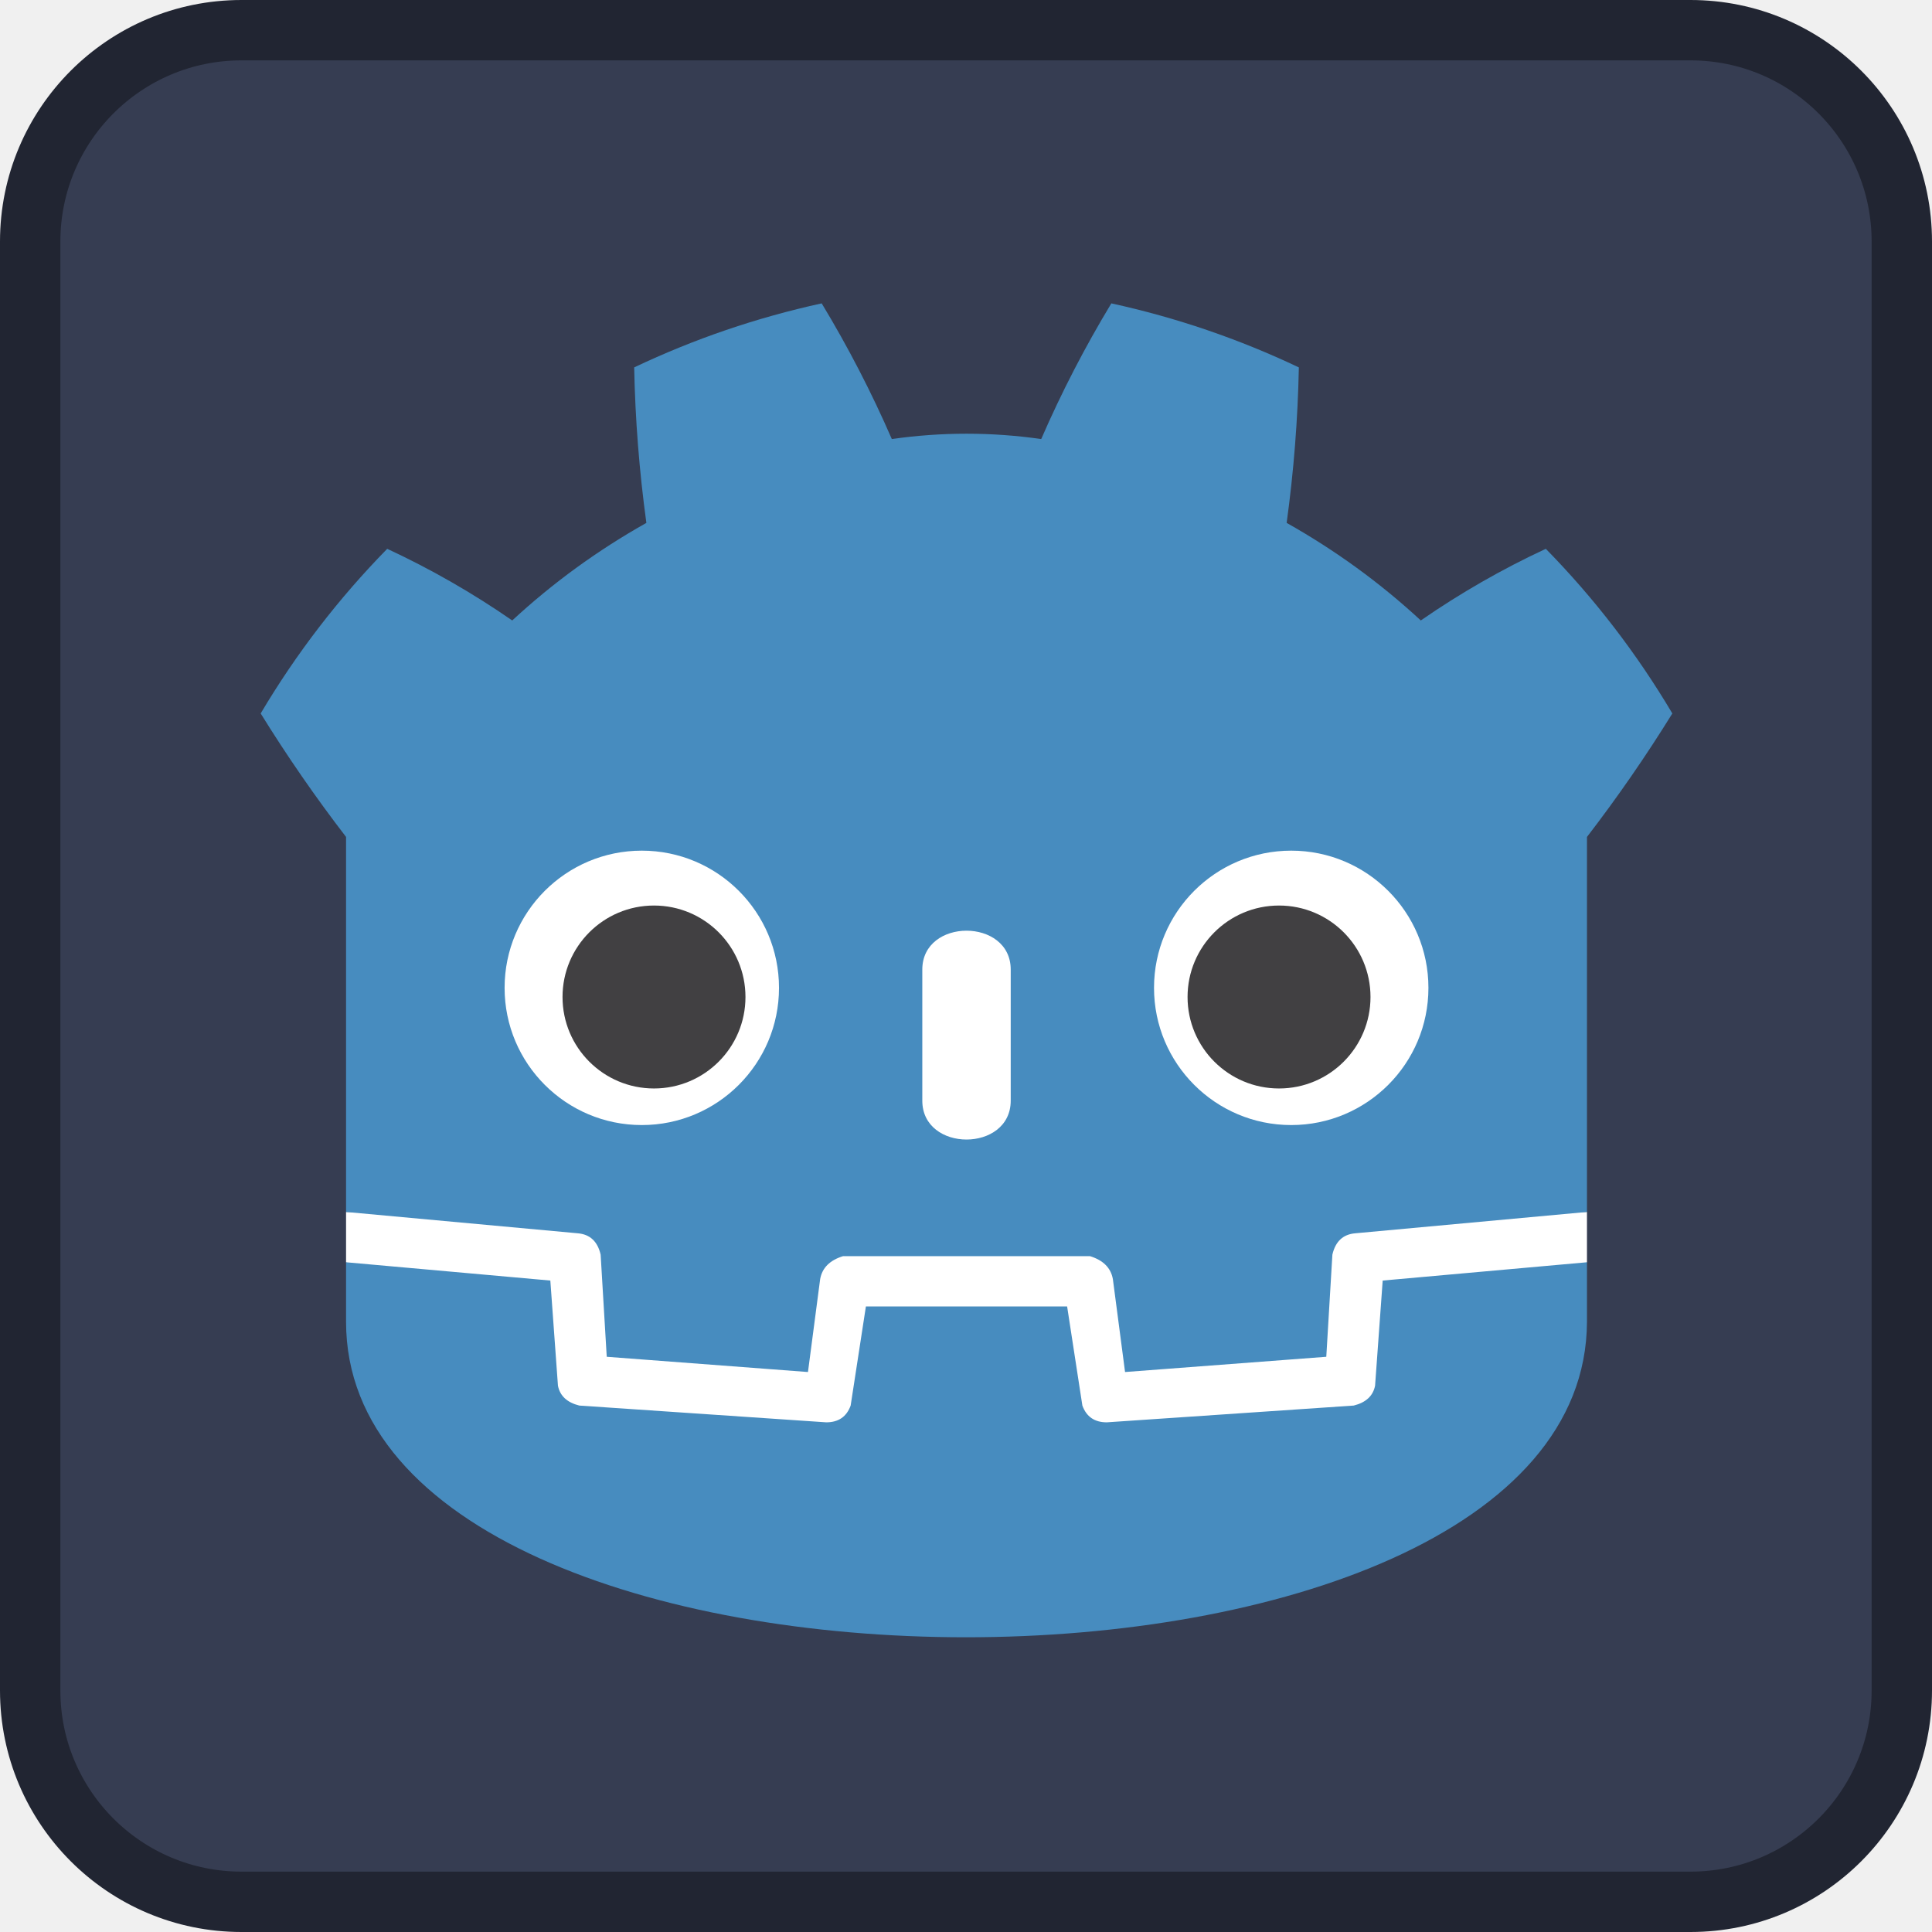
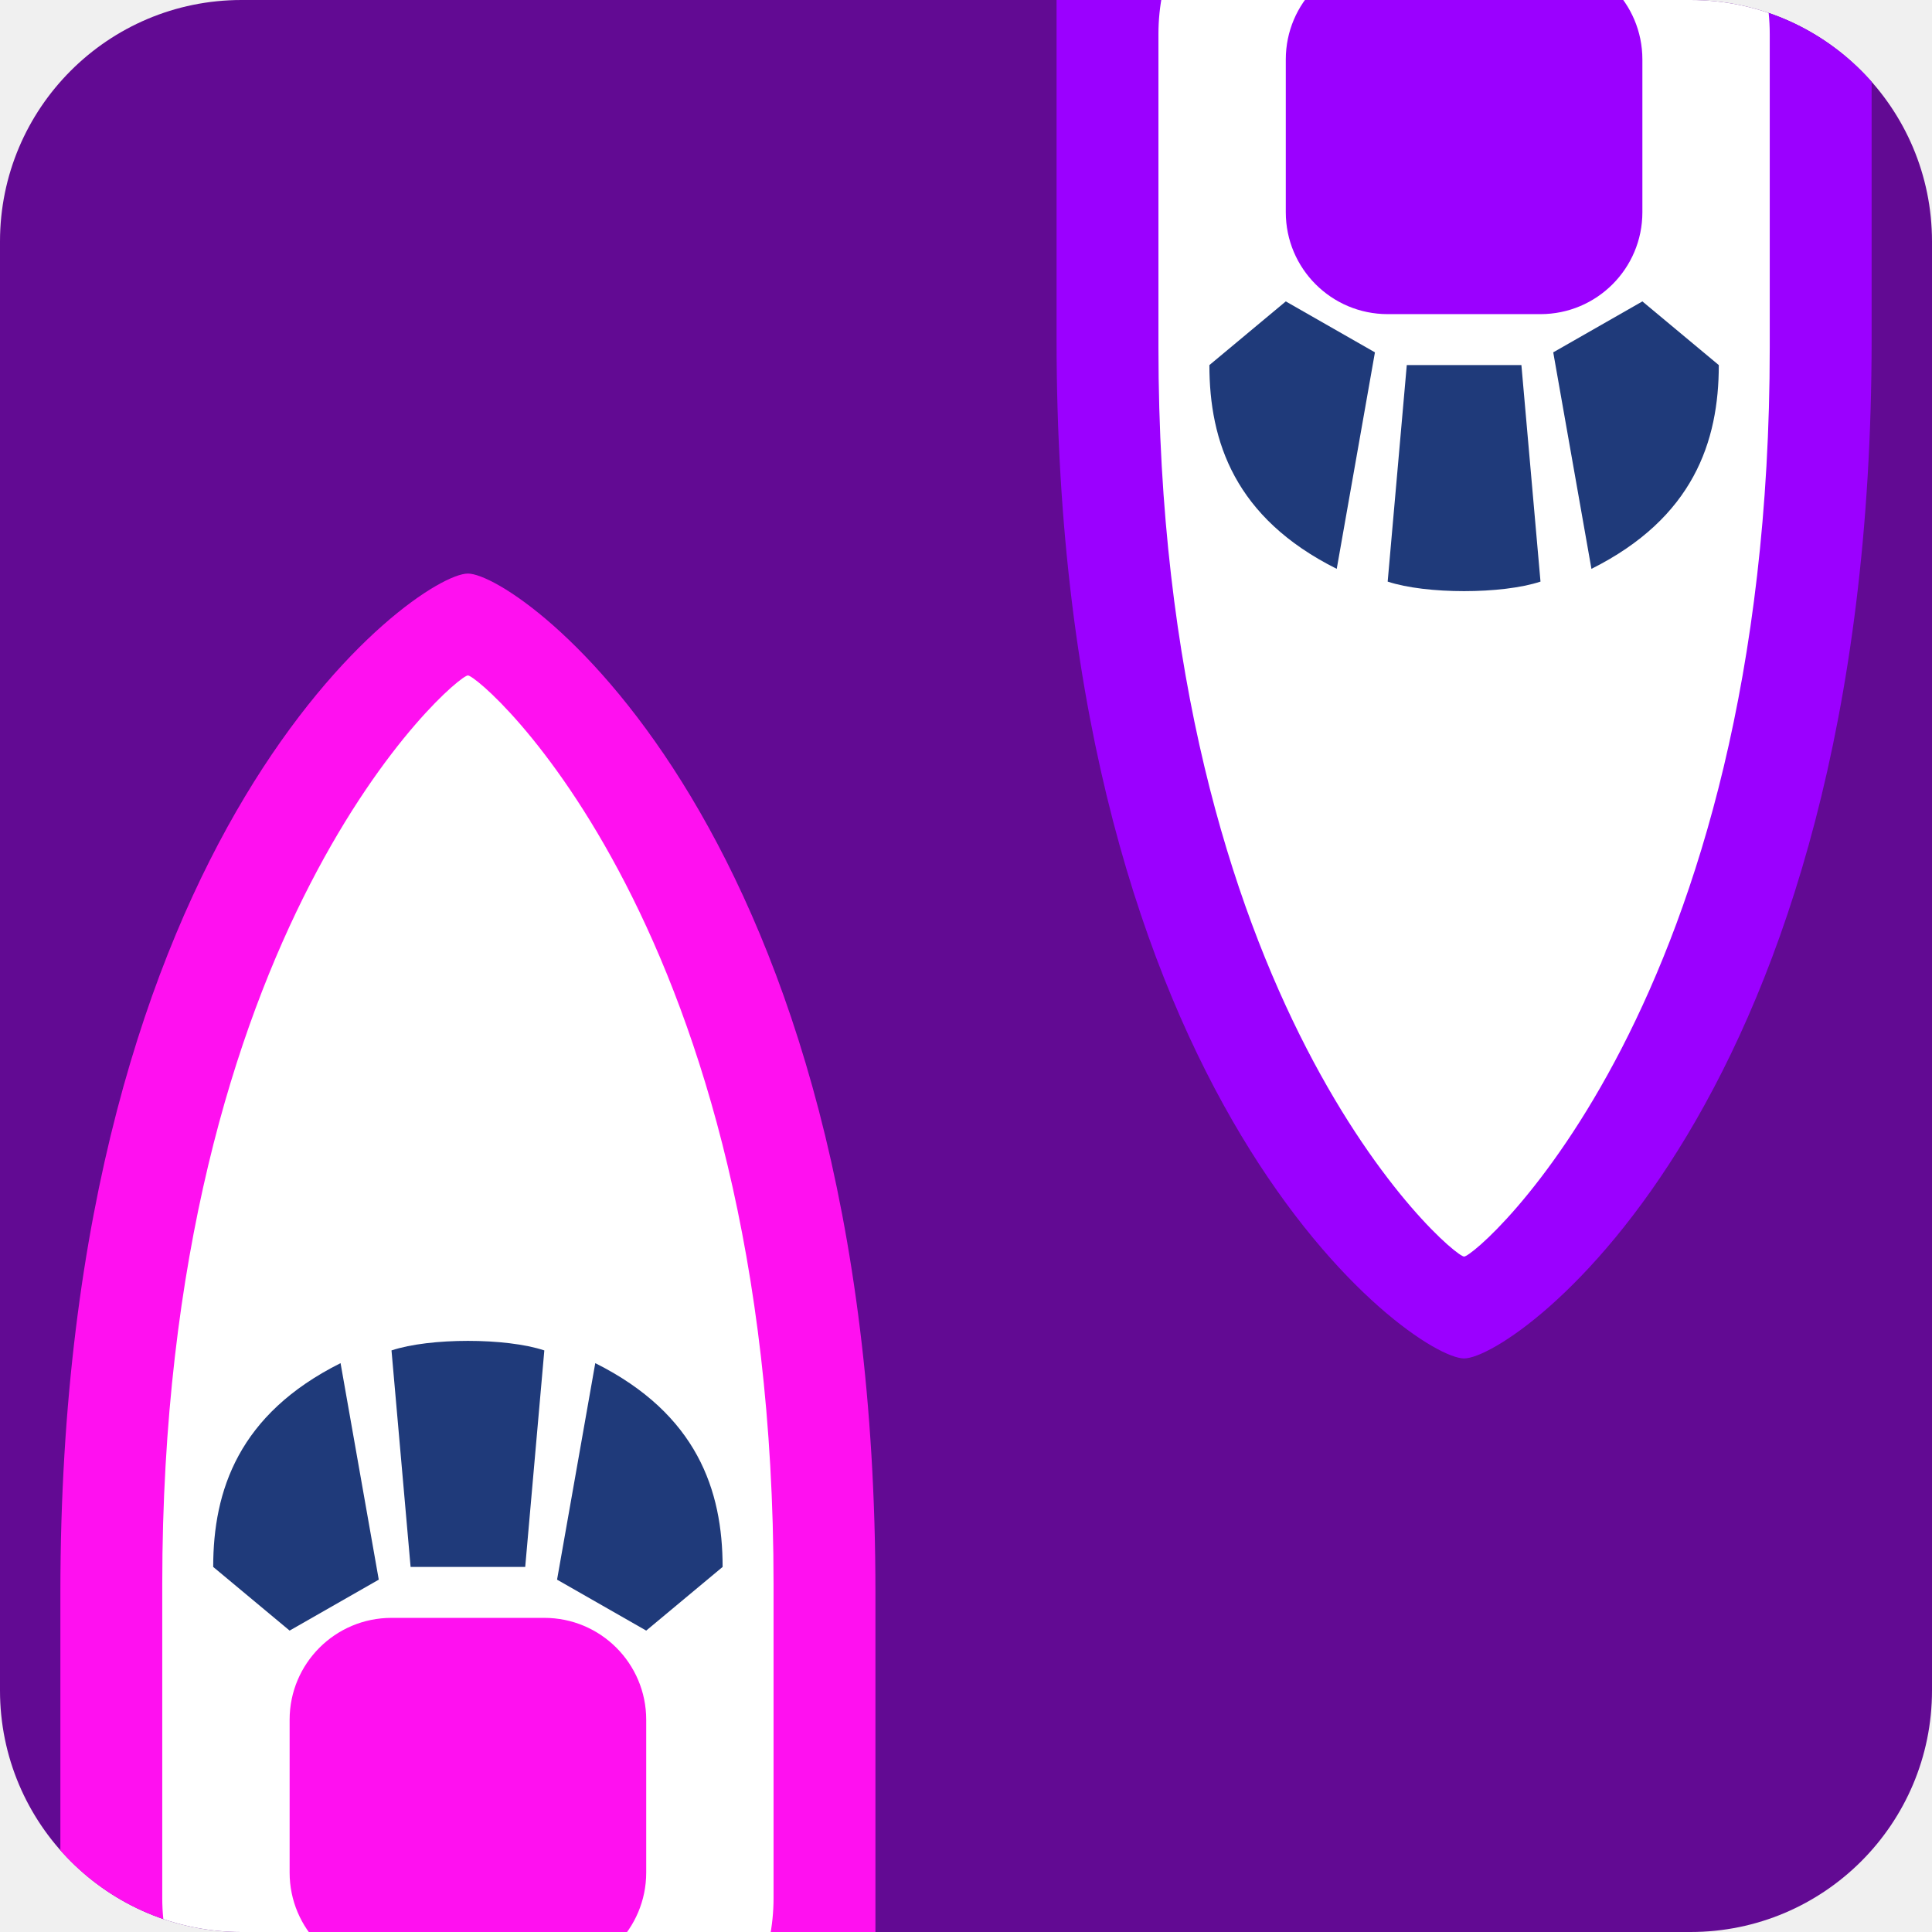
- <svg xmlns="http://www.w3.org/2000/svg" width="128" height="128">
-   <rect width="124" height="124" x="2" y="2" fill="#363d52" stroke="#212532" stroke-width="4" rx="14" />
-   <g fill="#fff" transform="translate(12.322 12.322)scale(.101)">
-     <path d="M105 673v33q407 354 814 0v-33z" />
-     <path fill="#478cbf" d="m105 673 152 14q12 1 15 14l4 67 132 10 8-61q2-11 15-15h162q13 4 15 15l8 61 132-10 4-67q3-13 15-14l152-14V427q30-39 56-81-35-59-83-108-43 20-82 47-40-37-88-64 7-51 8-102-59-28-123-42-26 43-46 89-49-7-98 0-20-46-46-89-64 14-123 42 1 51 8 102-48 27-88 64-39-27-82-47-48 49-83 108 26 42 56 81zm0 33v39c0 276 813 276 814 0v-39l-134 12-5 69q-2 10-14 13l-162 11q-12 0-16-11l-10-65H446l-10 65q-4 11-16 11l-162-11q-12-3-14-13l-5-69z" />
-     <path d="M483 600c0 34 58 34 58 0v-86c0-34-58-34-58 0z" />
-     <circle cx="725" cy="526" r="90" />
-     <circle cx="299" cy="526" r="90" />
-   </g>
-   <g fill="#414042" transform="translate(12.322 12.322)scale(.101)">
-     <circle cx="307" cy="532" r="60" />
-     <circle cx="717" cy="532" r="60" />
+ <svg xmlns="http://www.w3.org/2000/svg" width="128" height="128" viewBox="0 0 128 128" fill="none">
+   <rect width="128" height="128" rx="16" fill="#620A93" />
+   <mask id="mask0_322_73" style="mask-type:alpha" maskUnits="userSpaceOnUse" x="0" y="0" width="128" height="128">
+     <rect width="128" height="128" rx="16" fill="#D9D9D9" />
+   </mask>
+   <g mask="url(#mask0_322_73)">
+     <path d="M4 105.5C4 54.875 27.625 38 31 38C34.375 38 58 54.875 58 105.5V129.125C58 138.445 50.445 146 41.125 146H20.875C11.555 146 4 138.445 4 129.125V105.5Z" fill="#FF10F0" />
+     <path d="M10.75 104.962C10.75 61.476 30.157 44.75 31 44.75C31.844 44.75 51.25 61.476 51.25 104.962V125.75C51.25 133.206 45.206 139.25 37.75 139.25H24.25C16.794 139.25 10.75 133.206 10.75 125.75V104.962Z" fill="white" />
+     <path d="M19.188 113.938C19.188 110.21 22.21 107.188 25.938 107.188H36.063C39.791 107.188 42.813 110.21 42.813 113.938V124.063C42.813 127.79 39.791 130.813 36.063 130.813H25.938C22.21 130.813 19.188 127.79 19.188 124.063V113.938Z" fill="#FF10F0" />
+     <path d="M25.094 104.656L22.563 90.312C15.813 93.688 14.125 98.75 14.125 103.813L19.188 108.031L25.094 104.656Z" fill="#1F3A7A" />
+     <path d="M36.907 104.656L39.438 90.312C46.188 93.688 47.875 98.75 47.875 103.813L42.813 108.031L36.907 104.656Z" fill="#1F3A7A" />
+     <path d="M25.938 89.469C28.469 88.625 33.532 88.625 36.063 89.469L34.797 103.812L27.203 103.812L25.938 89.469Z" fill="#1F3A7A" />
+     <path d="M124 22.5C124 73.125 100.375 90 97 90C93.625 90 70 73.125 70 22.5L70 -1.125C70 -10.445 77.555 -18 86.875 -18L107.125 -18C116.445 -18 124 -10.445 124 -1.125V22.5Z" fill="#9B00FF" />
+     <path d="M117.25 23.038C117.25 66.524 97.843 83.25 97 83.25C96.156 83.25 76.75 66.524 76.75 23.038L76.75 2.25C76.75 -5.206 82.794 -11.25 90.25 -11.25L103.75 -11.25C111.206 -11.25 117.25 -5.206 117.25 2.25L117.25 23.038Z" fill="white" />
+     <path d="M108.812 14.062C108.812 17.79 105.79 20.812 102.062 20.812H91.937C88.209 20.812 85.187 17.79 85.187 14.062L85.187 3.937C85.187 0.21 88.209 -2.813 91.937 -2.813L102.062 -2.813C105.79 -2.813 108.812 0.21 108.812 3.937L108.812 14.062Z" fill="#9B00FF" />
+     <path d="M102.906 23.344L105.437 37.688C112.187 34.312 113.875 29.25 113.875 24.188L108.812 19.969L102.906 23.344Z" fill="#1F3A7A" />
+     <path d="M91.093 23.344L88.562 37.688C81.812 34.312 80.125 29.25 80.125 24.188L85.187 19.969L91.093 23.344Z" fill="#1F3A7A" />
+     <path d="M102.062 38.532C99.531 39.375 94.468 39.375 91.937 38.532L93.203 24.188L100.797 24.188L102.062 38.532Z" fill="#1F3A7A" />
  </g>
</svg>
